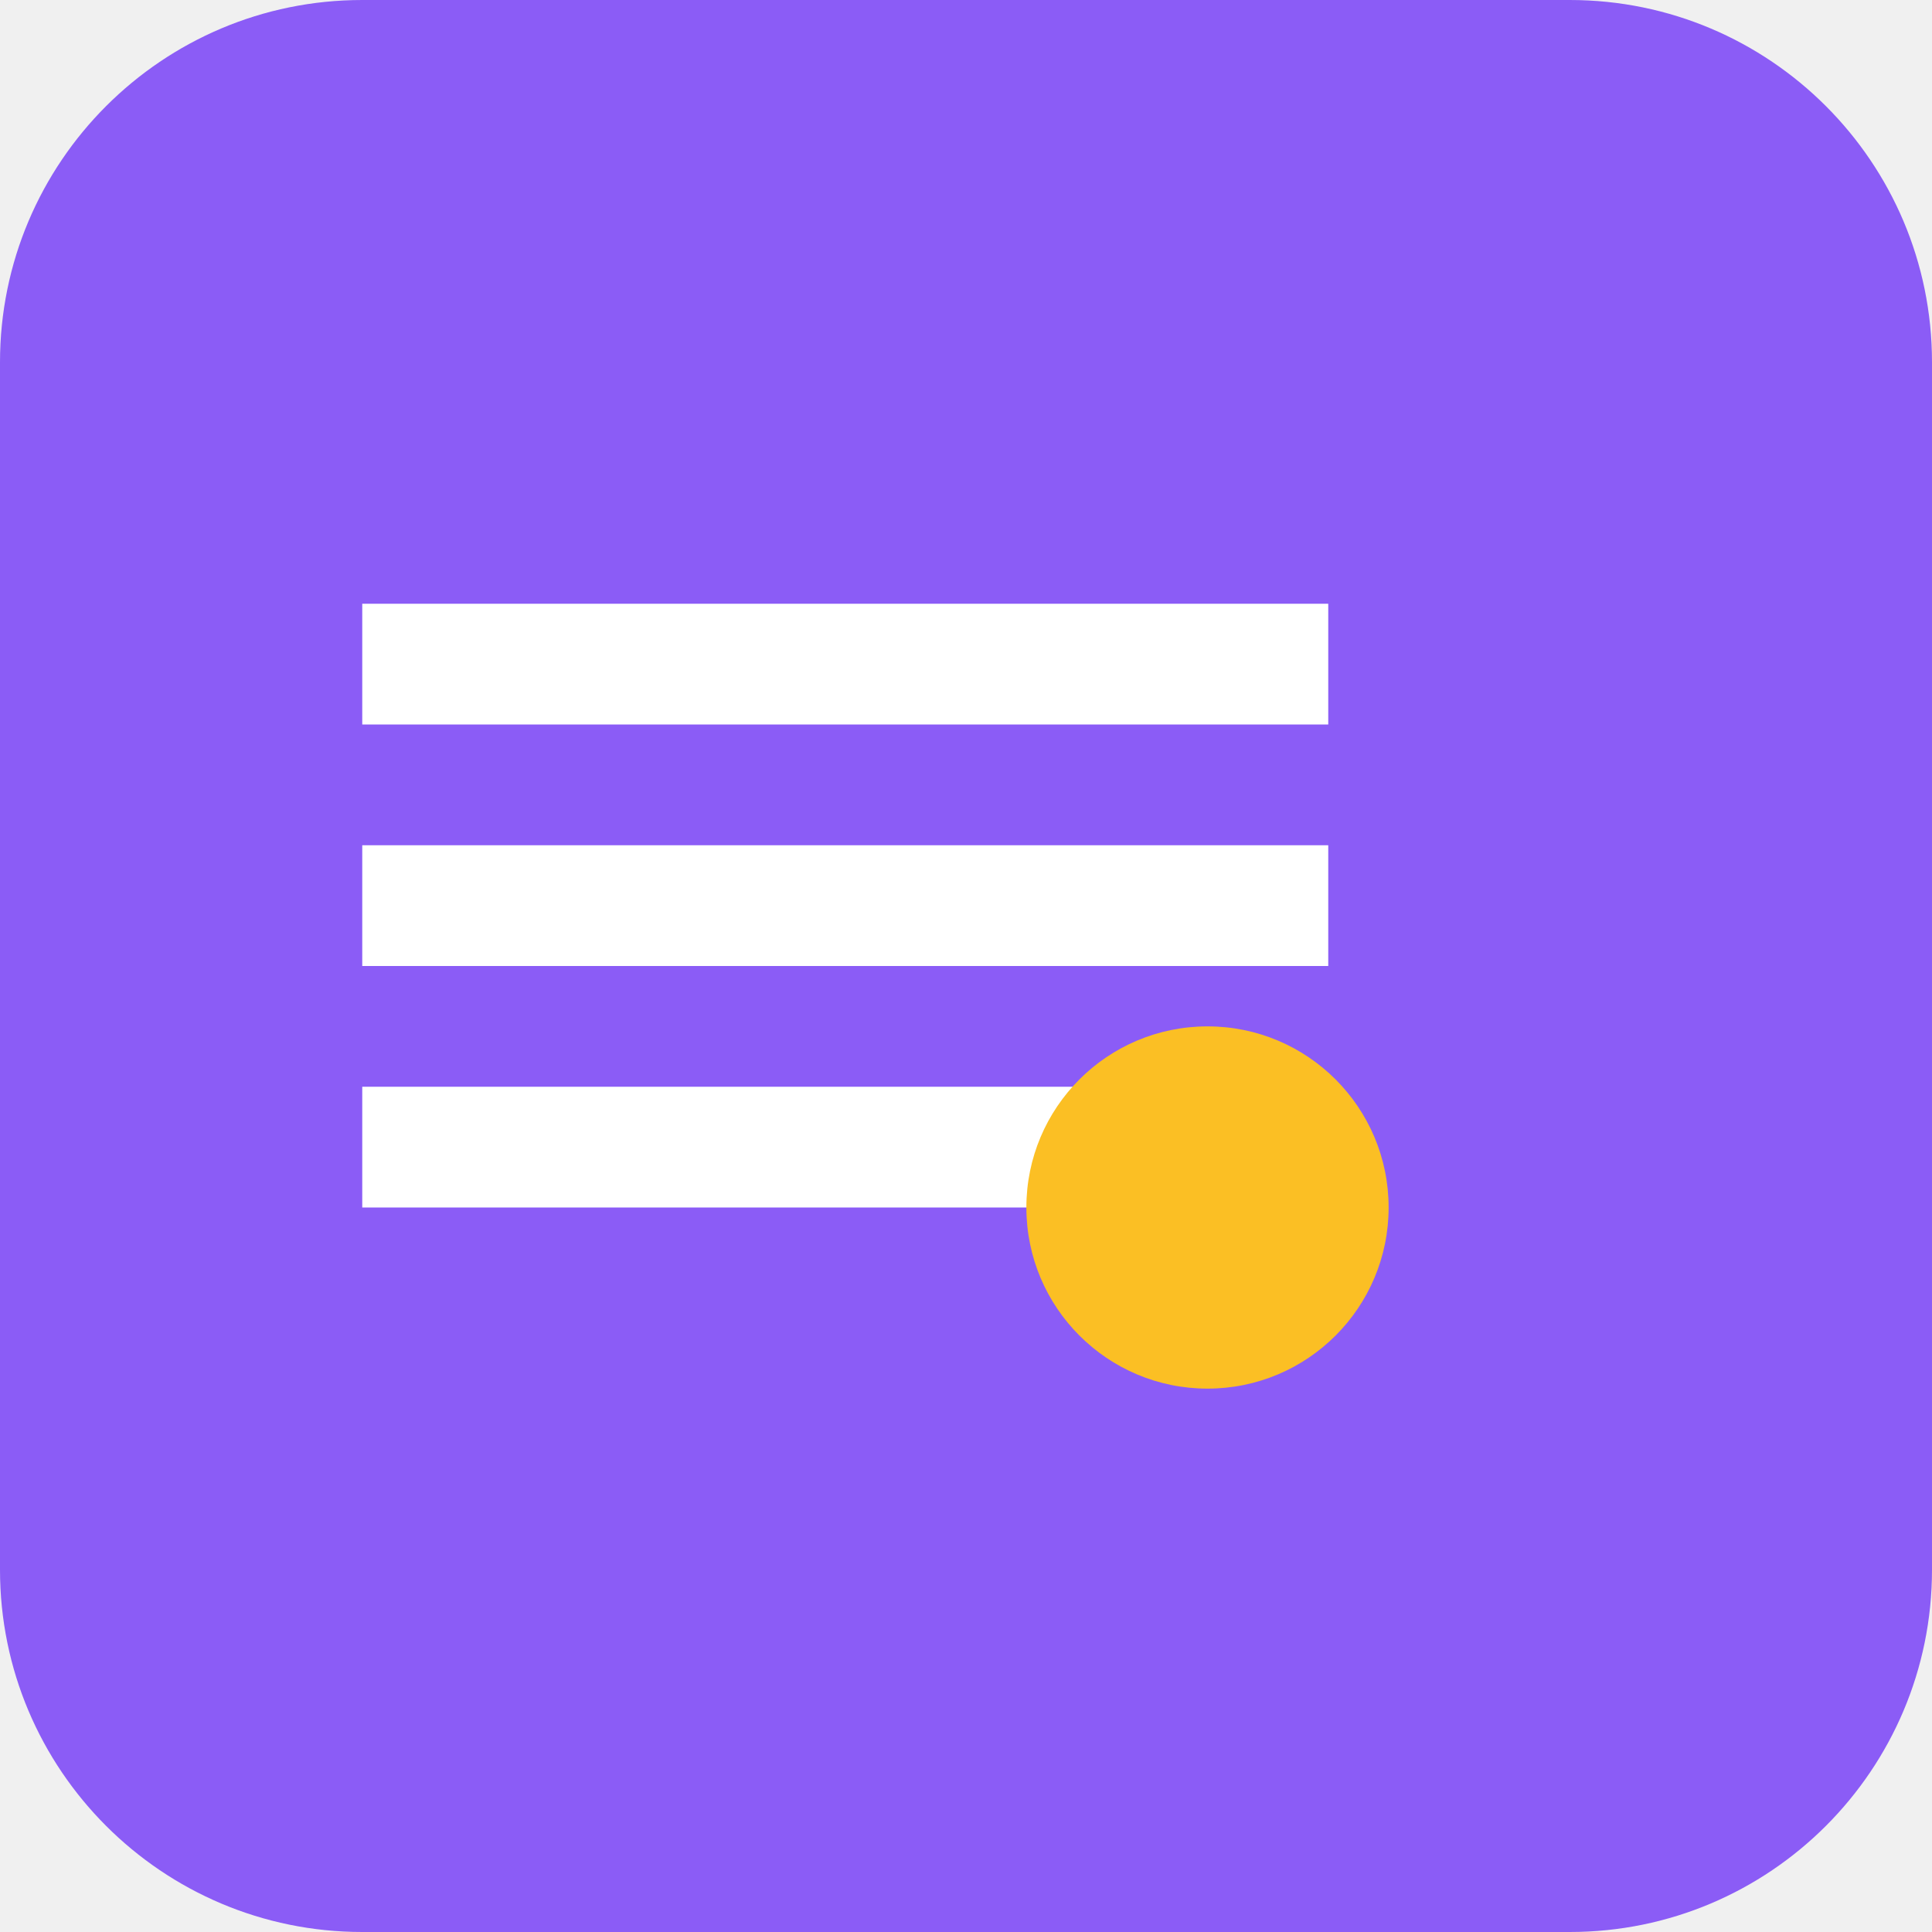
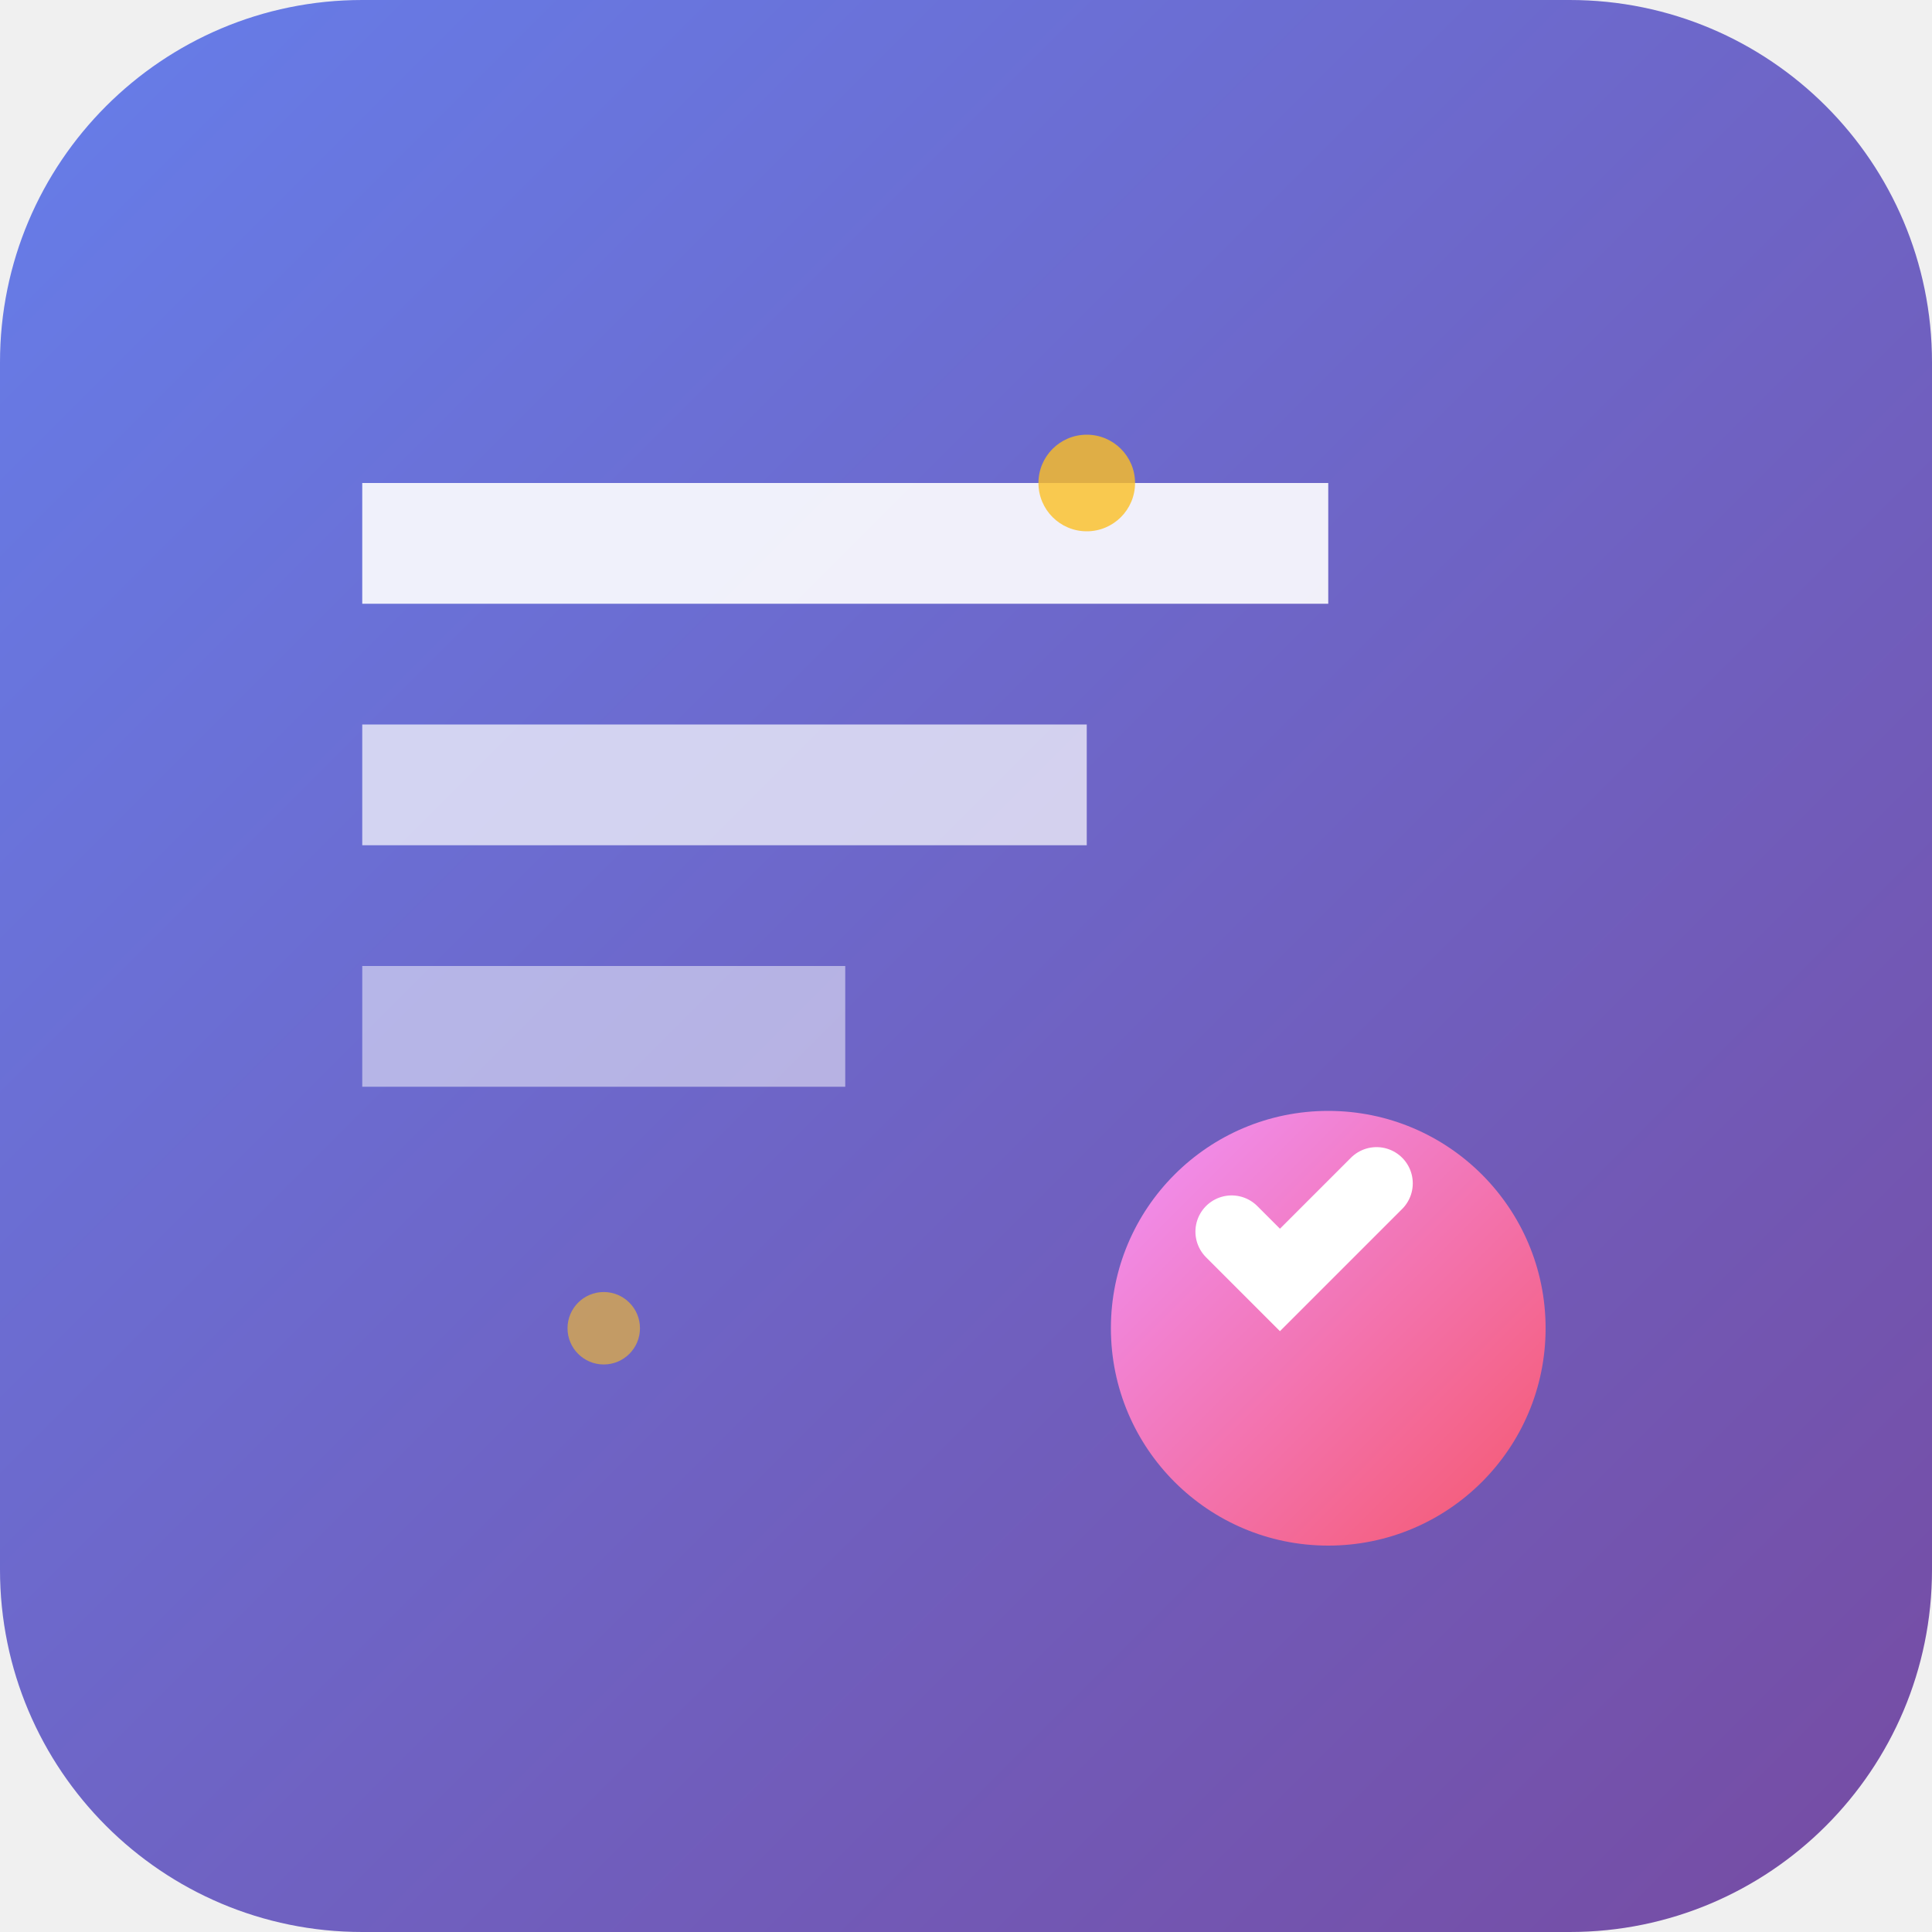
<svg xmlns="http://www.w3.org/2000/svg" width="16" height="16" viewBox="0 0 16 16">
-   <rect width="16" height="16" fill="#8b5cf6" rx="3" />
-   <rect x="3" y="5" width="8" height="1" fill="white" />
-   <rect x="3" y="7" width="8" height="1" fill="white" />
-   <rect x="3" y="9" width="6" height="1" fill="white" />
-   <circle cx="10" cy="10" r="1.5" fill="#fbbf24" />
+   <defs>
+     <linearGradient id="bgGradient16" x1="0%" y1="0%" x2="100%" y2="100%">
+       <stop offset="0%" style="stop-color:#667eea;stop-opacity:1" />
+       <stop offset="100%" style="stop-color:#764ba2;stop-opacity:1" />
+     </linearGradient>
+     <linearGradient id="aiGradient16" x1="0%" y1="0%" x2="100%" y2="100%">
+       <stop offset="0%" style="stop-color:#f093fb;stop-opacity:1" />
+       <stop offset="100%" style="stop-color:#f5576c;stop-opacity:1" />
+     </linearGradient>
+   </defs>
+   <rect width="16" height="16" fill="url(#bgGradient16)" rx="3" />
+   <rect x="3" y="4" width="8" height="1" fill="white" opacity="0.9" />
+   <rect x="3" y="6" width="6" height="1" fill="white" opacity="0.7" />
+   <rect x="3" y="8" width="4" height="1" fill="white" opacity="0.5" />
+   <circle cx="11" cy="11" r="1.8" fill="url(#aiGradient16)" />
+   <path d="M10.2 10.2l0.4 0.4 0.8-0.8" stroke="white" stroke-width="0.6" fill="none" stroke-linecap="round" />
+   <circle cx="9" cy="4" r="0.4" fill="#fbbf24" opacity="0.8" />
+   <circle cx="5" cy="11" r="0.3" fill="#fbbf24" opacity="0.6" />
</svg>
